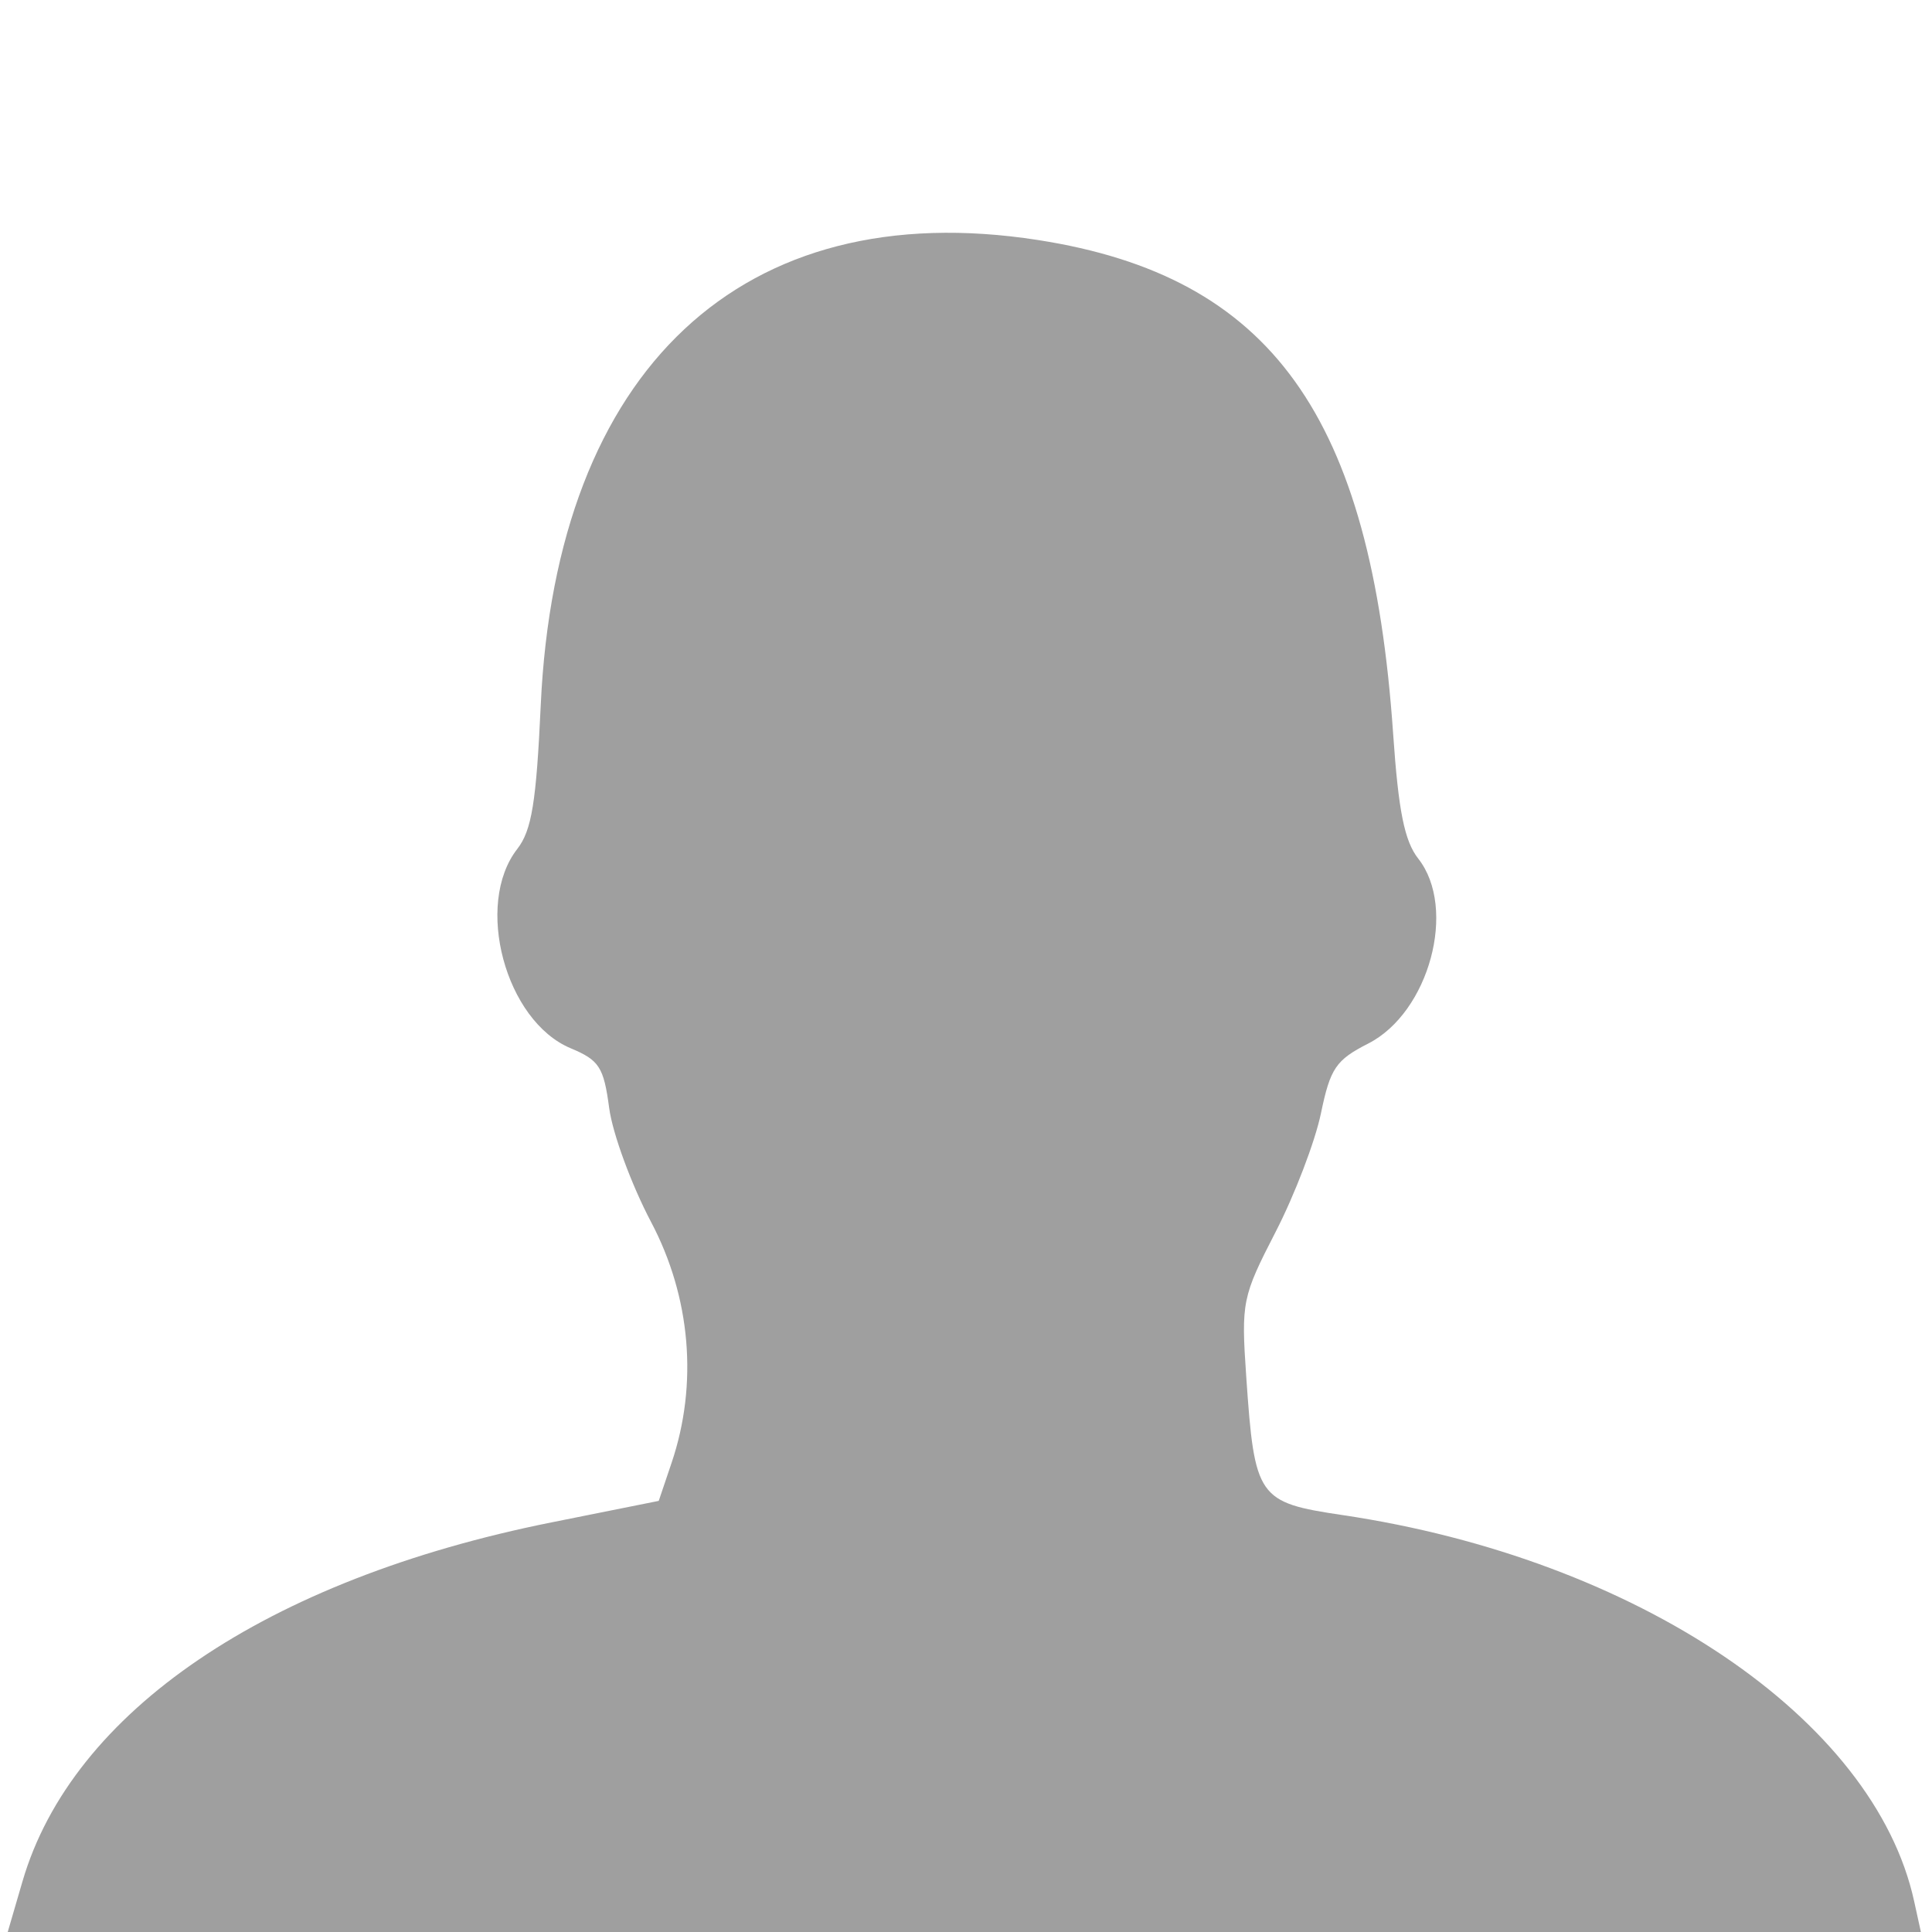
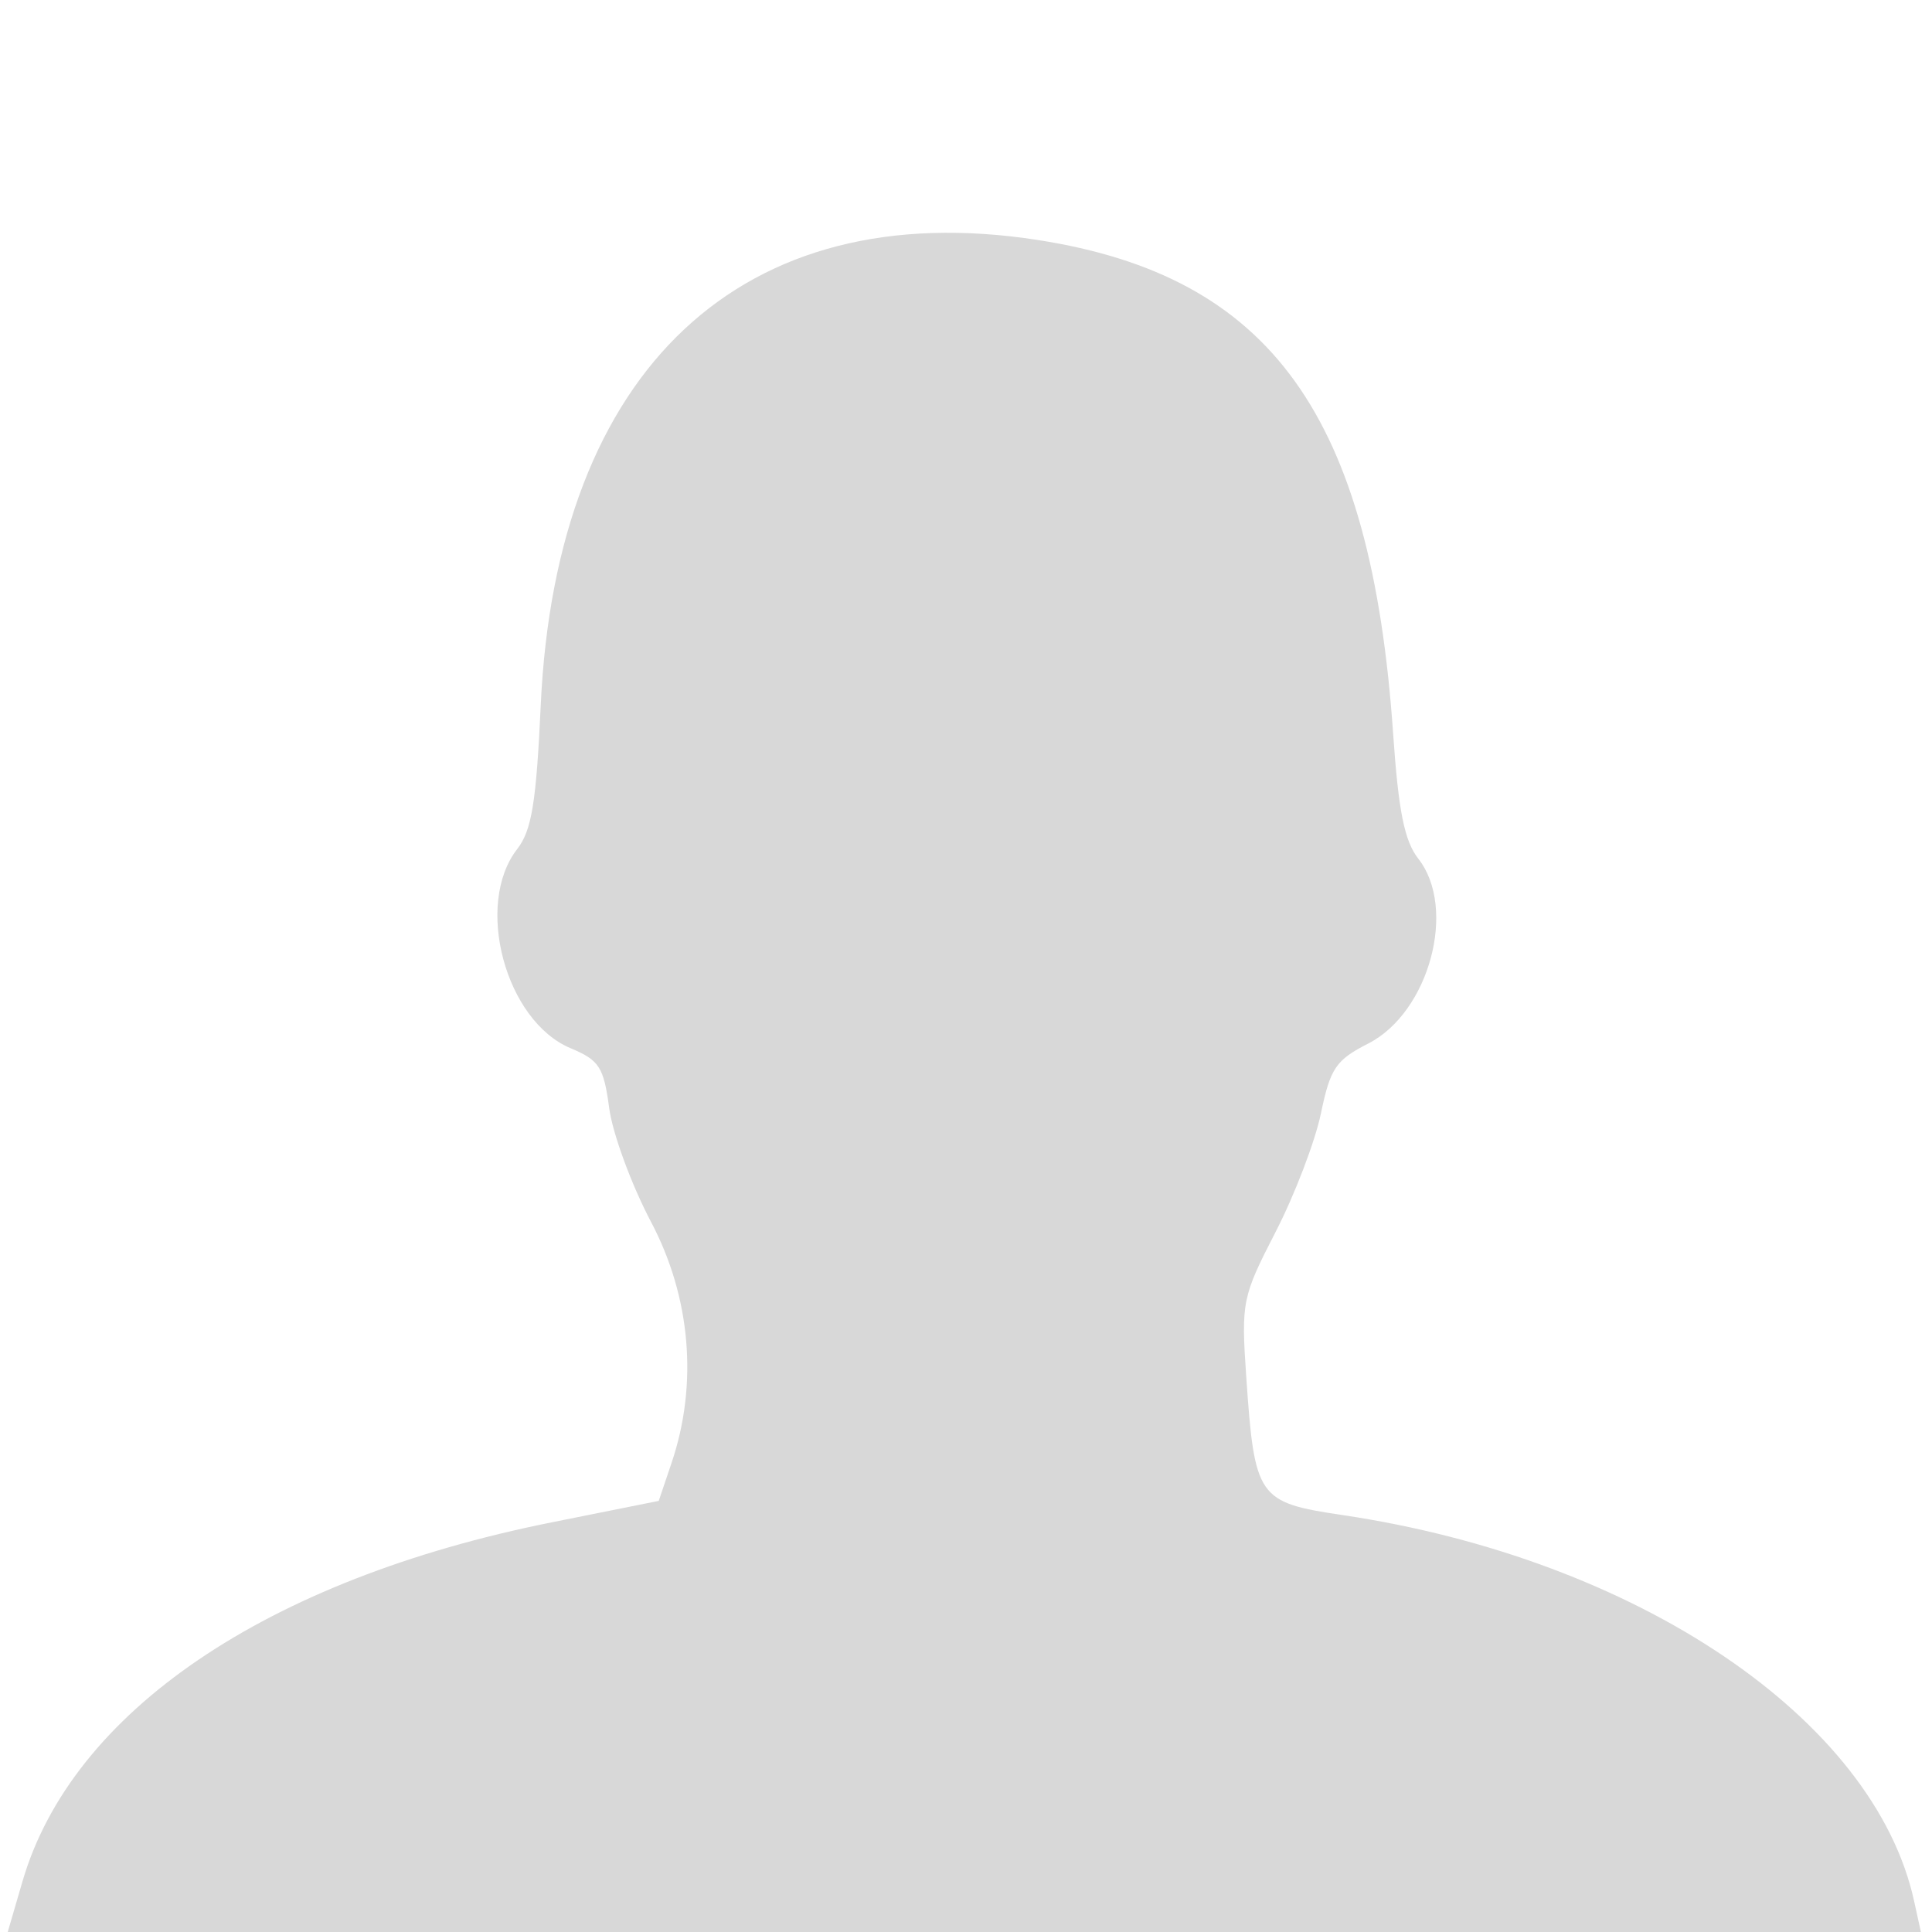
<svg xmlns="http://www.w3.org/2000/svg" width="500" height="500" id="svg2" version="1.1">
  <defs id="defs4" />
  <g id="layer1" transform="translate(240.0281,-358.8377)">
-     <path style="fill:#9f9f9f;fill-opacity:1" d="m -234.199,845.713 c 12.817,-43.935 63.168,-78.103 136.869,-92.878 l 27.782,-5.57 3.324,-9.839 c 6.886,-20.381 4.971,-42.868 -5.308,-62.339 -5.081,-9.625 -9.959,-22.892 -10.839,-29.482 -1.416,-10.605 -2.561,-12.383 -9.959,-15.475 -16.909,-7.065 -24.997,-37.231 -13.828,-51.581 3.734,-4.797 4.92,-12.068 6.074,-37.212 3.997,-87.104 52.258,-132.262 128.656,-120.385 60.382,9.387 86.282,45.409 91.951,127.885 1.369,19.919 2.935,27.688 6.492,32.212 10.119,12.871 2.835,39.805 -12.942,47.854 -8.393,4.282 -9.818,6.386 -12.246,18.08 -1.511,7.279 -6.788,21.08 -11.726,30.669 -8.663,16.822 -8.93,18.139 -7.603,37.467 2.157,31.401 2.959,32.553 24.93,35.821 76.23,11.338 137.557,52.748 147.907,99.872 l 1.763,8.025 -247.564,0 -247.564,0 3.829,-13.125 z" id="path3185" />
+     <path style="fill:#d8d8d8;fill-opacity:1" d="m -234.199,845.713 c 12.817,-43.935 63.168,-78.103 136.869,-92.878 l 27.782,-5.57 3.324,-9.839 c 6.886,-20.381 4.971,-42.868 -5.308,-62.339 -5.081,-9.625 -9.959,-22.892 -10.839,-29.482 -1.416,-10.605 -2.561,-12.383 -9.959,-15.475 -16.909,-7.065 -24.997,-37.231 -13.828,-51.581 3.734,-4.797 4.92,-12.068 6.074,-37.212 3.997,-87.104 52.258,-132.262 128.656,-120.385 60.382,9.387 86.282,45.409 91.951,127.885 1.369,19.919 2.935,27.688 6.492,32.212 10.119,12.871 2.835,39.805 -12.942,47.854 -8.393,4.282 -9.818,6.386 -12.246,18.08 -1.511,7.279 -6.788,21.08 -11.726,30.669 -8.663,16.822 -8.93,18.139 -7.603,37.467 2.157,31.401 2.959,32.553 24.93,35.821 76.23,11.338 137.557,52.748 147.907,99.872 l 1.763,8.025 -247.564,0 -247.564,0 3.829,-13.125 z" id="path3185" />
  </g>
</svg>
